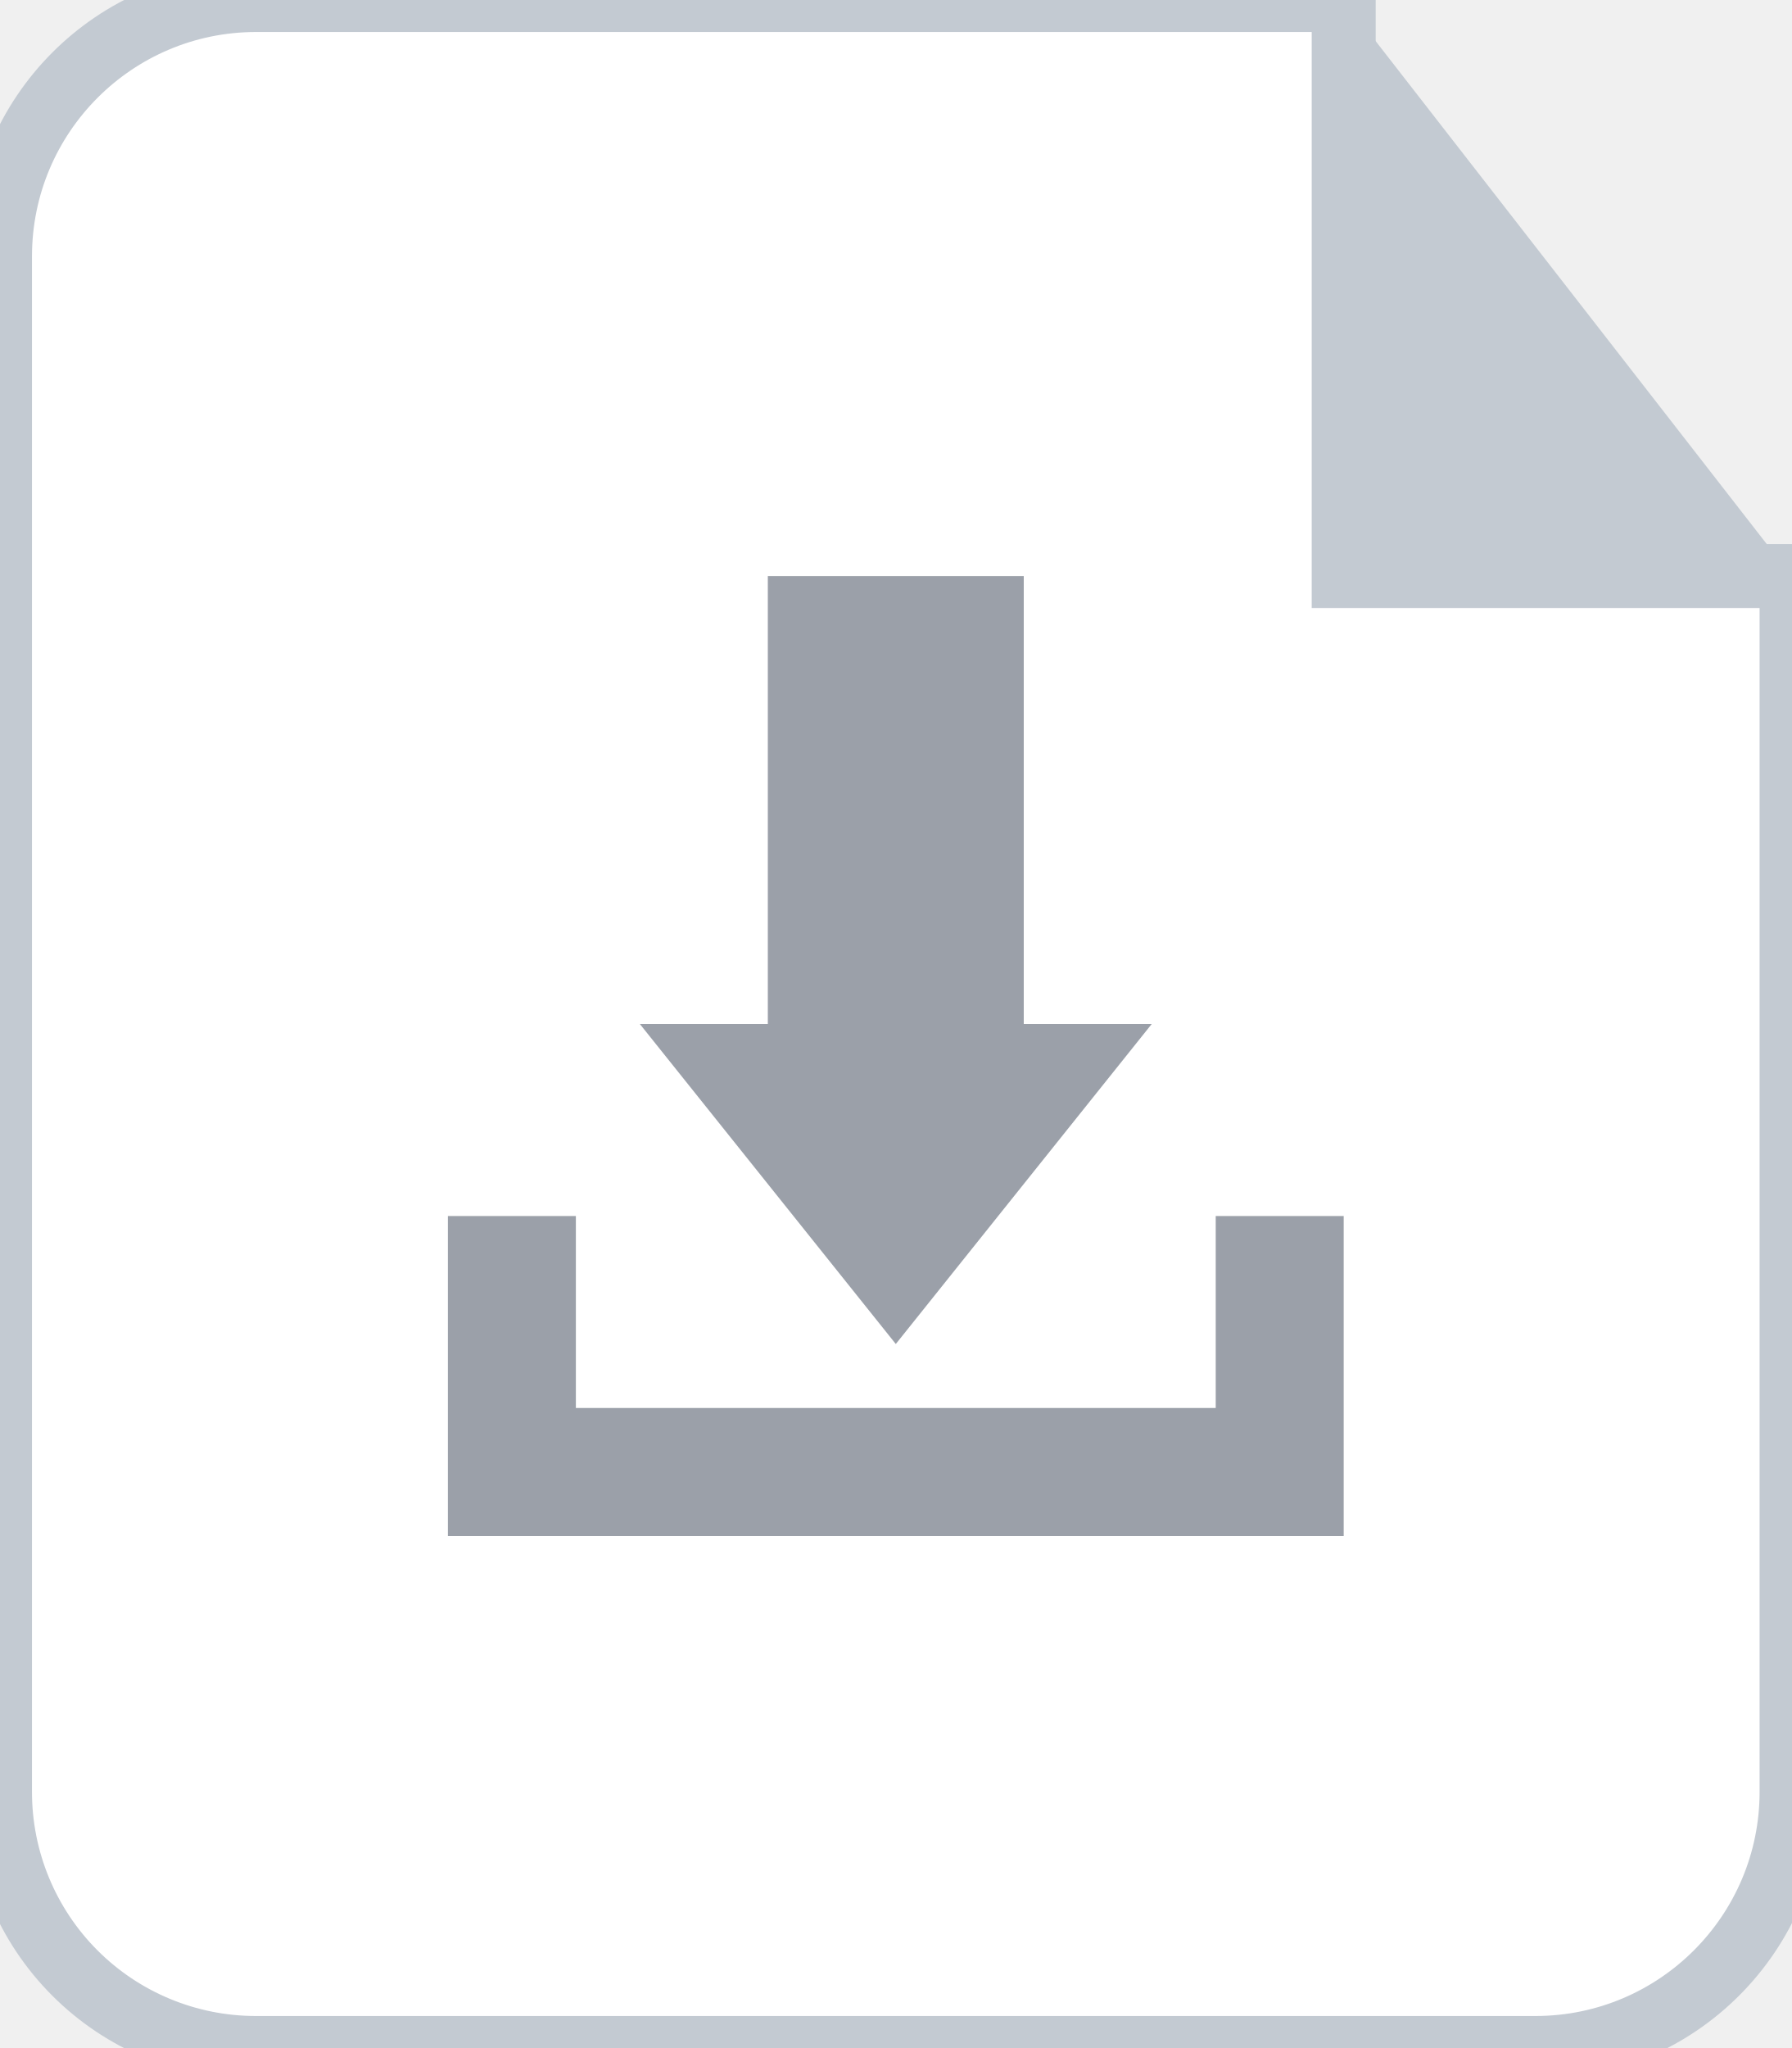
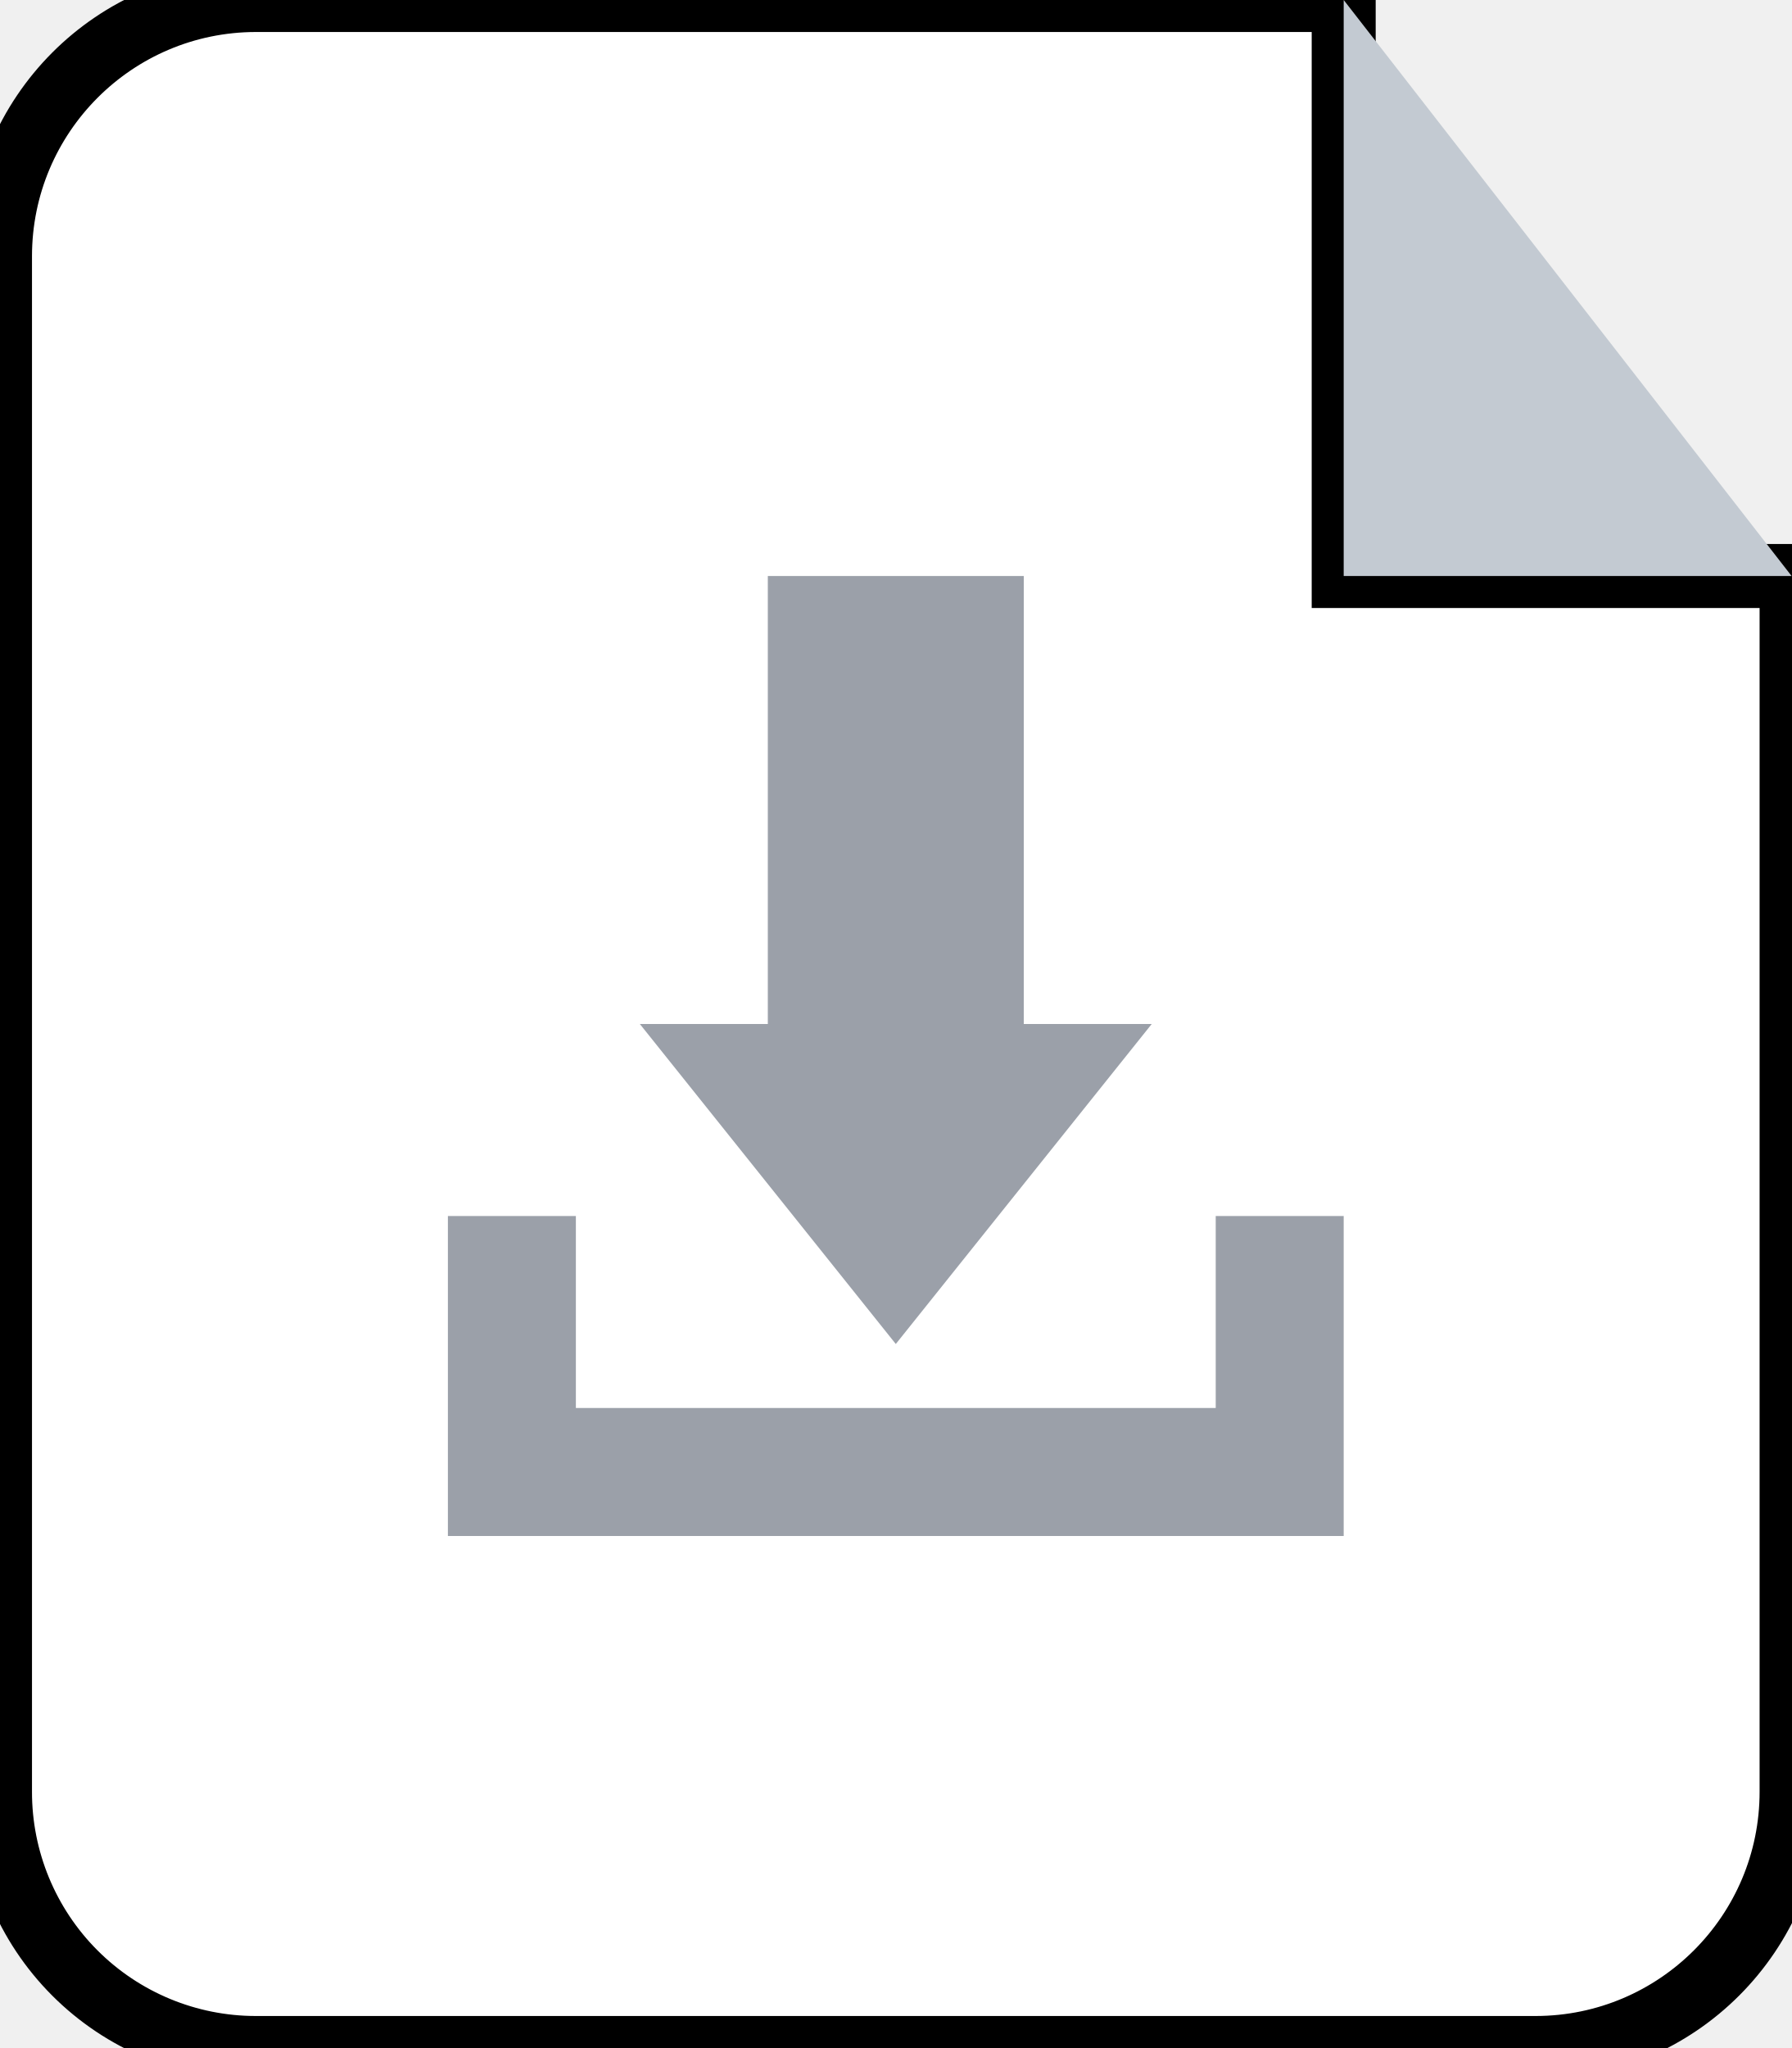
<svg xmlns="http://www.w3.org/2000/svg" width="28" height="32" viewBox="0 0 28 32">
  <g fill="none" fill-rule="evenodd">
-     <path d="M21 0H3.997A4.004 4.004 0 0 0 0 4.004v23.992A3.998 3.998 0 0 0 3.997 32h20.006A4.004 4.004 0 0 0 28 27.996V9h-7V0z" stroke="#C3CAD2" fill="#FFF" />
+     <path d="M21 0H3.997A4.004 4.004 0 0 0 0 4.004v23.992A3.998 3.998 0 0 0 3.997 32h20.006A4.004 4.004 0 0 0 28 27.996V9h-7V0z" stroke="currentColor" fill="#FFF" />
    <path d="M21 0l7 9h-7V0z" fill="#C3CAD2" />
    <path d="M7 22h12v-3h2v5H7v-2zm0-3h2v3H7v-3zm5-10h4v7h2l-4 5-4-5h2V9z" fill="#9BA0A9" />
  </g>
</svg>
